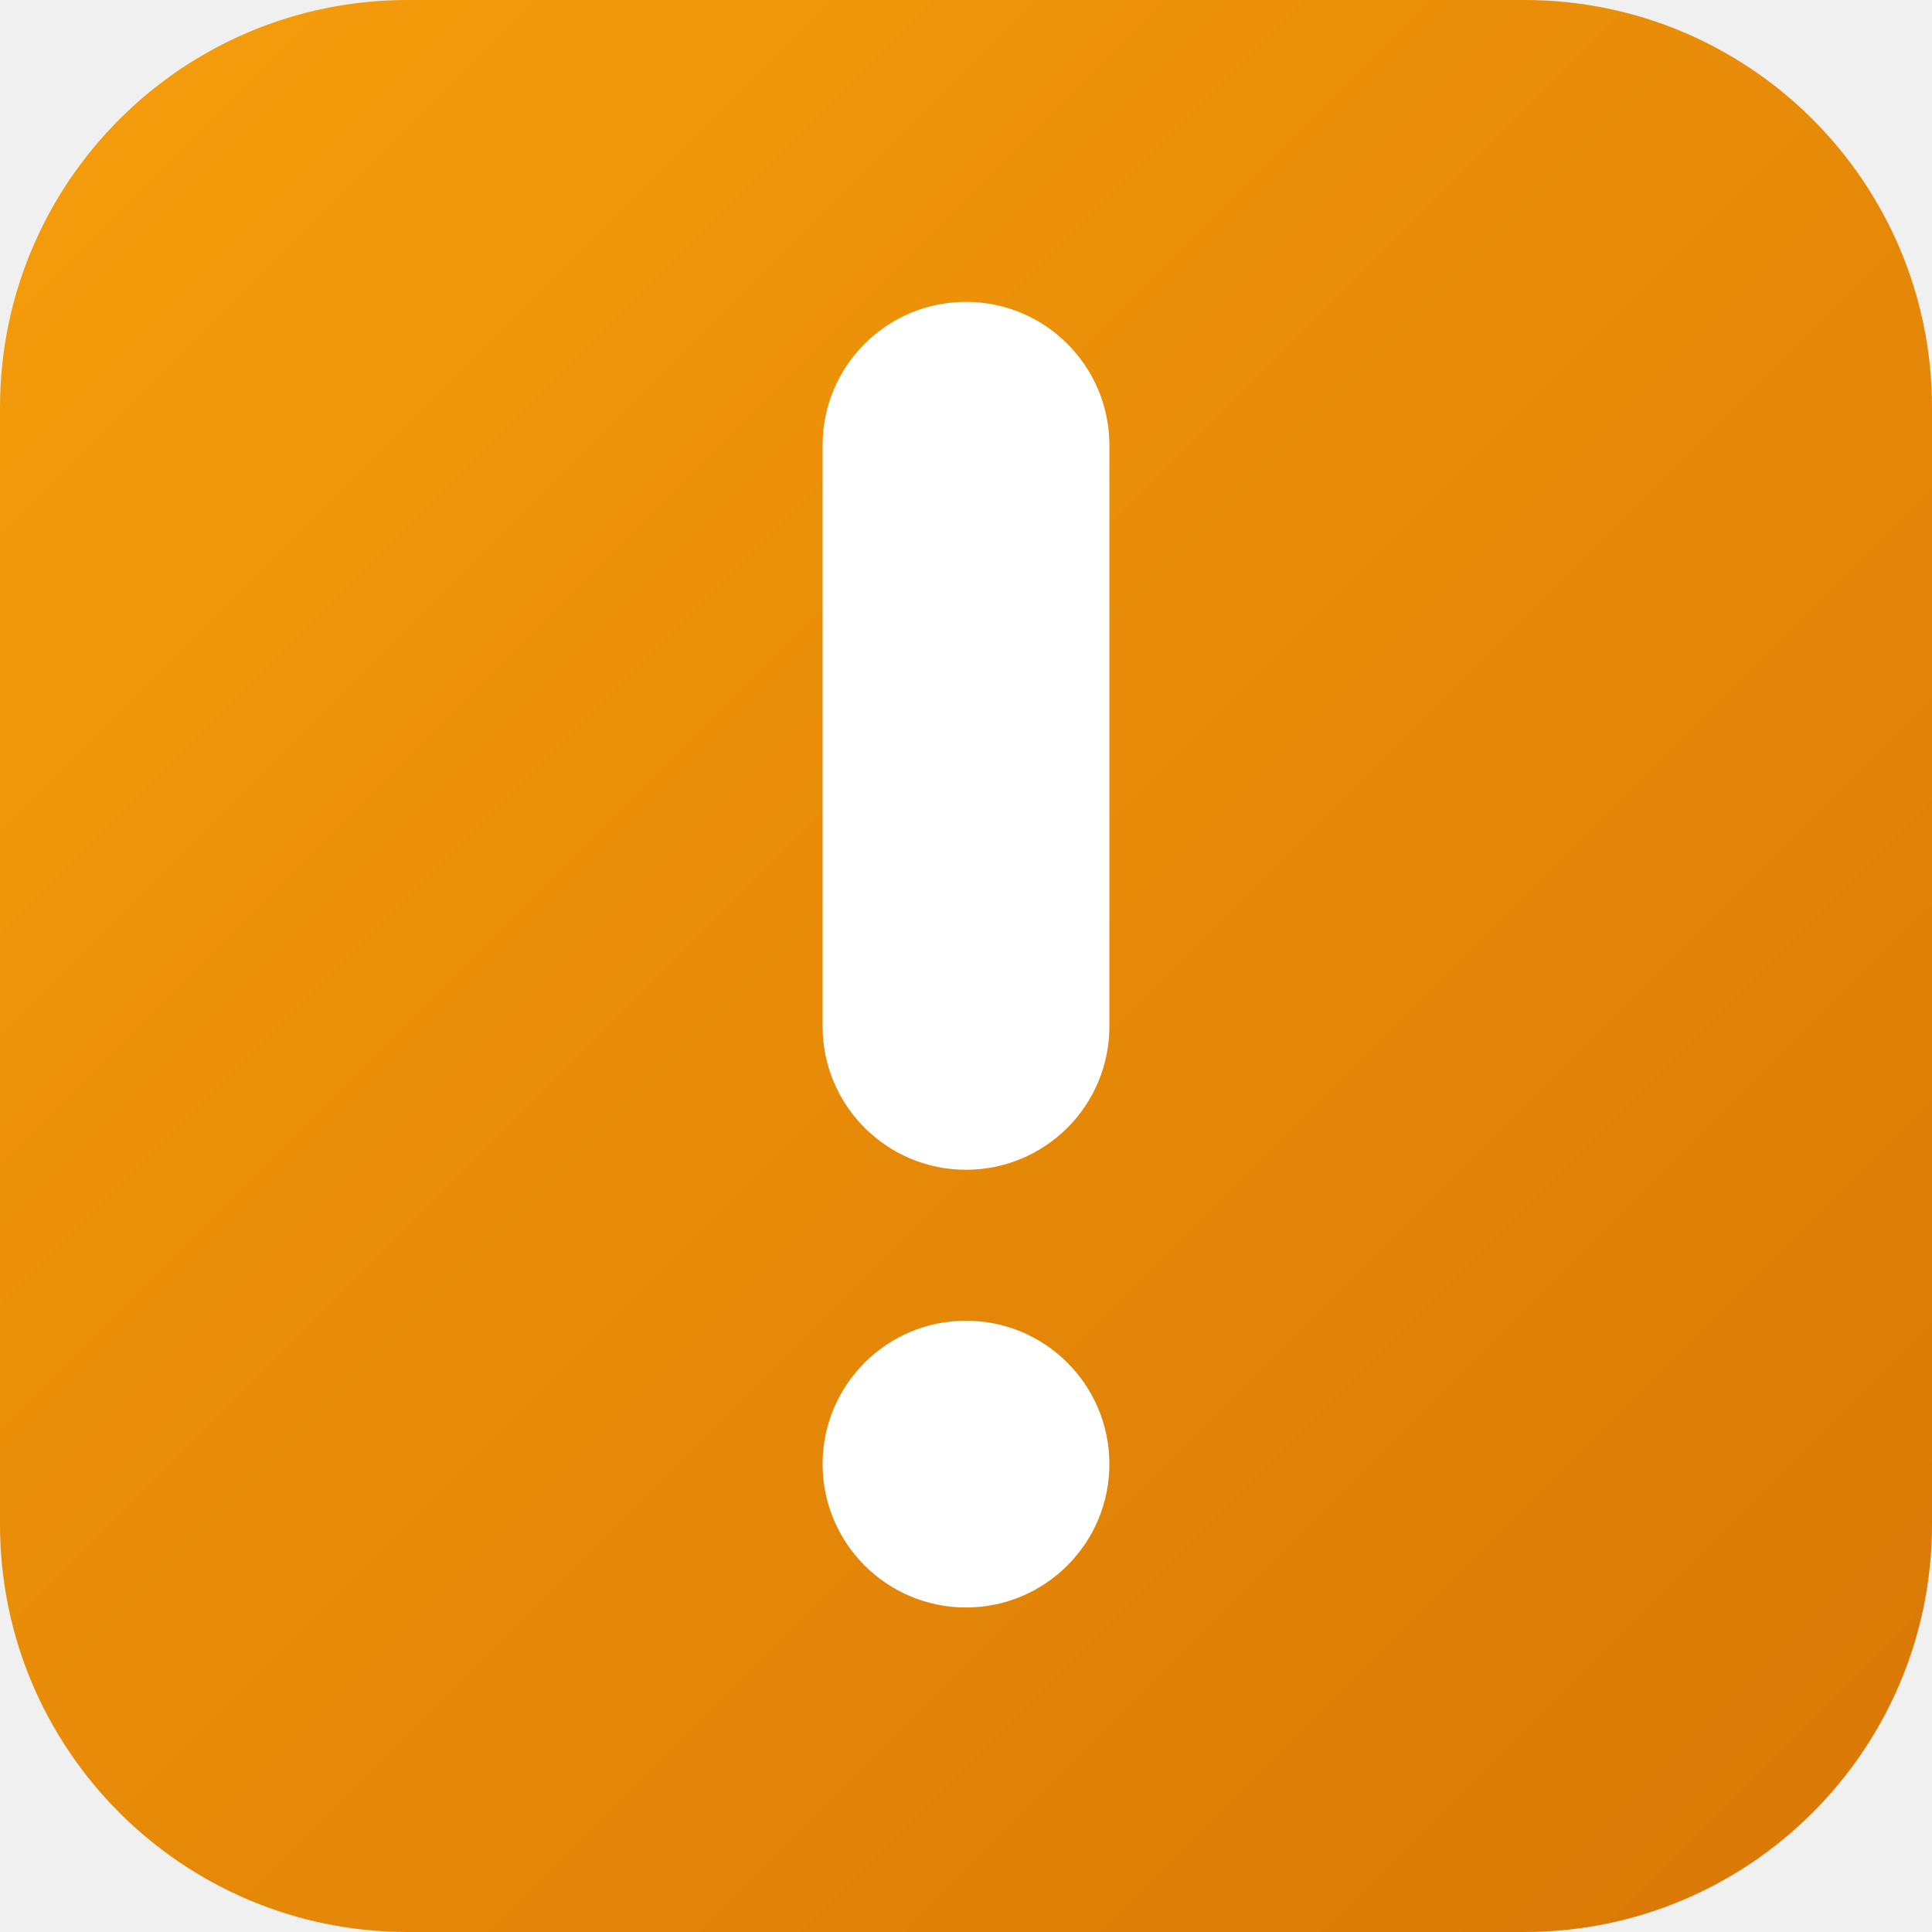
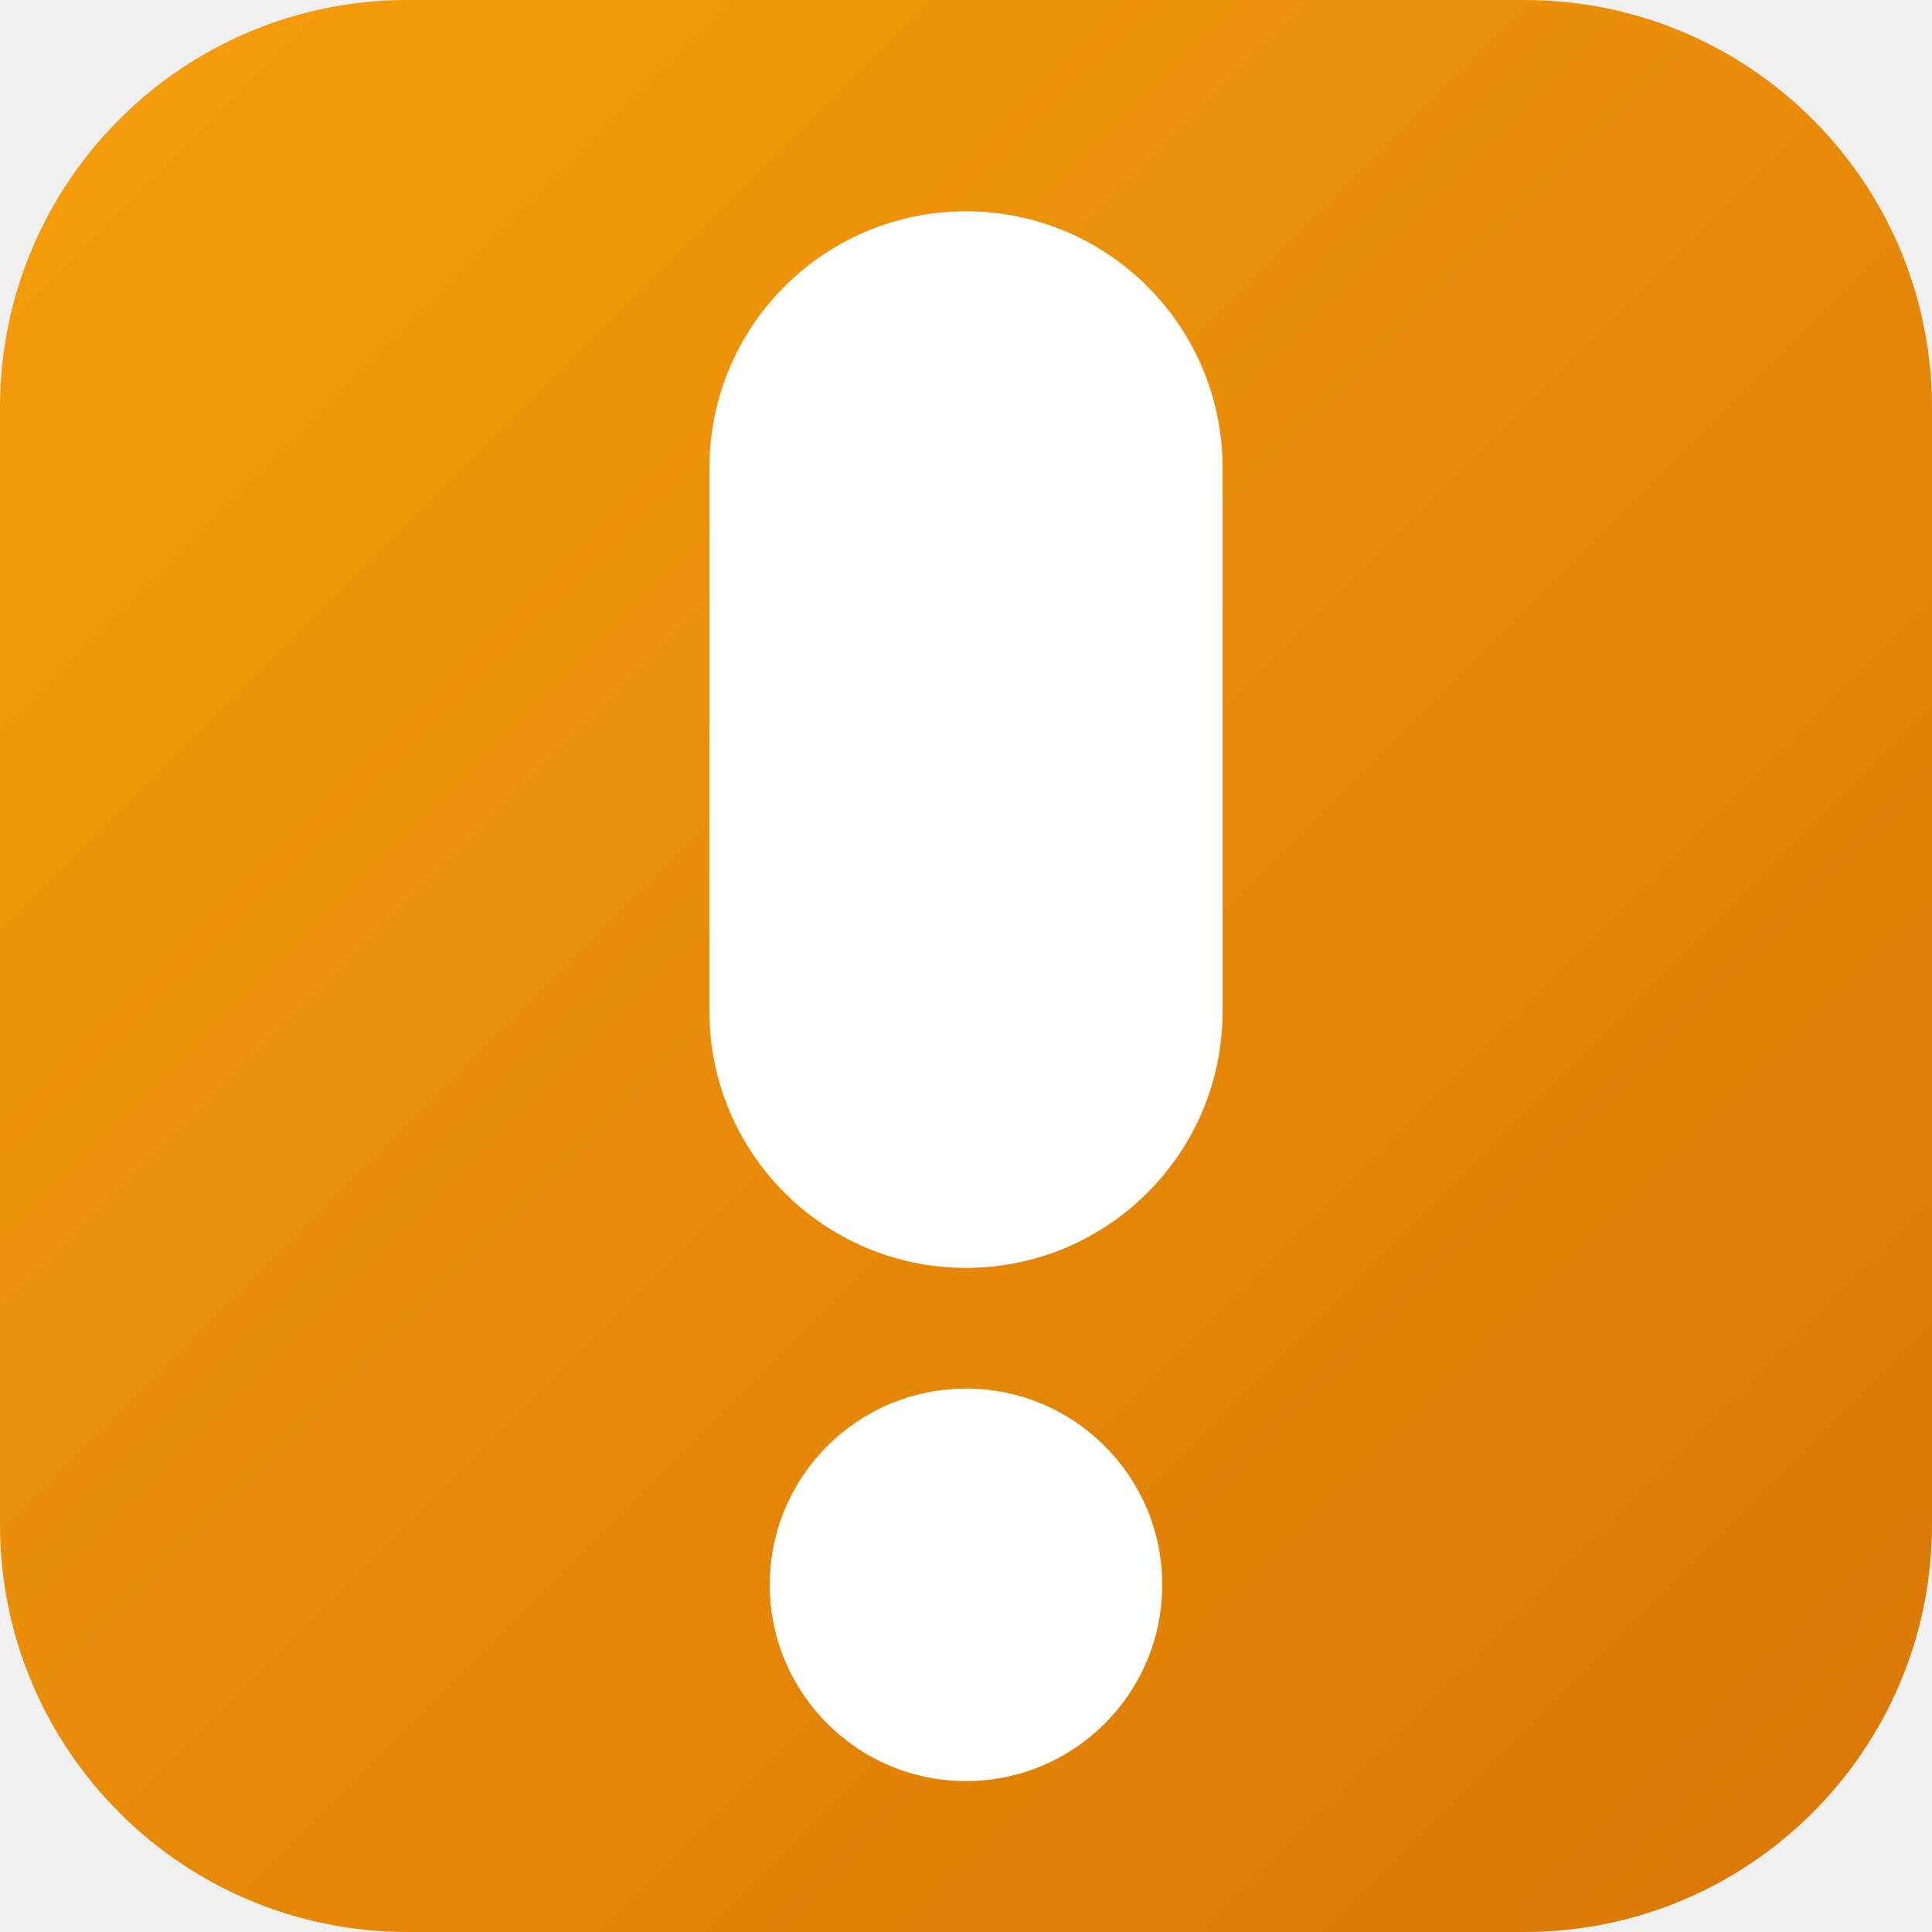
<svg xmlns="http://www.w3.org/2000/svg" viewBox="0 0 512 512" width="512" height="512">
  <defs>
    <linearGradient id="bg" x1="0%" y1="0%" x2="100%" y2="100%">
      <stop offset="0%" stop-color="#f59e0b" />
      <stop offset="100%" stop-color="#d97706" />
    </linearGradient>
  </defs>
  <rect width="512" height="512" rx="108" fill="url(#bg)" />
-   <rect x="218" y="80" width="76" height="230" rx="38" fill="white" />
-   <circle cx="256" cy="388" r="38" fill="white" />
+   <rect x="188" y="56" width="136" height="280" rx="68" fill="white" />
+   <circle cx="256" cy="420" r="52" fill="white" />
</svg>
